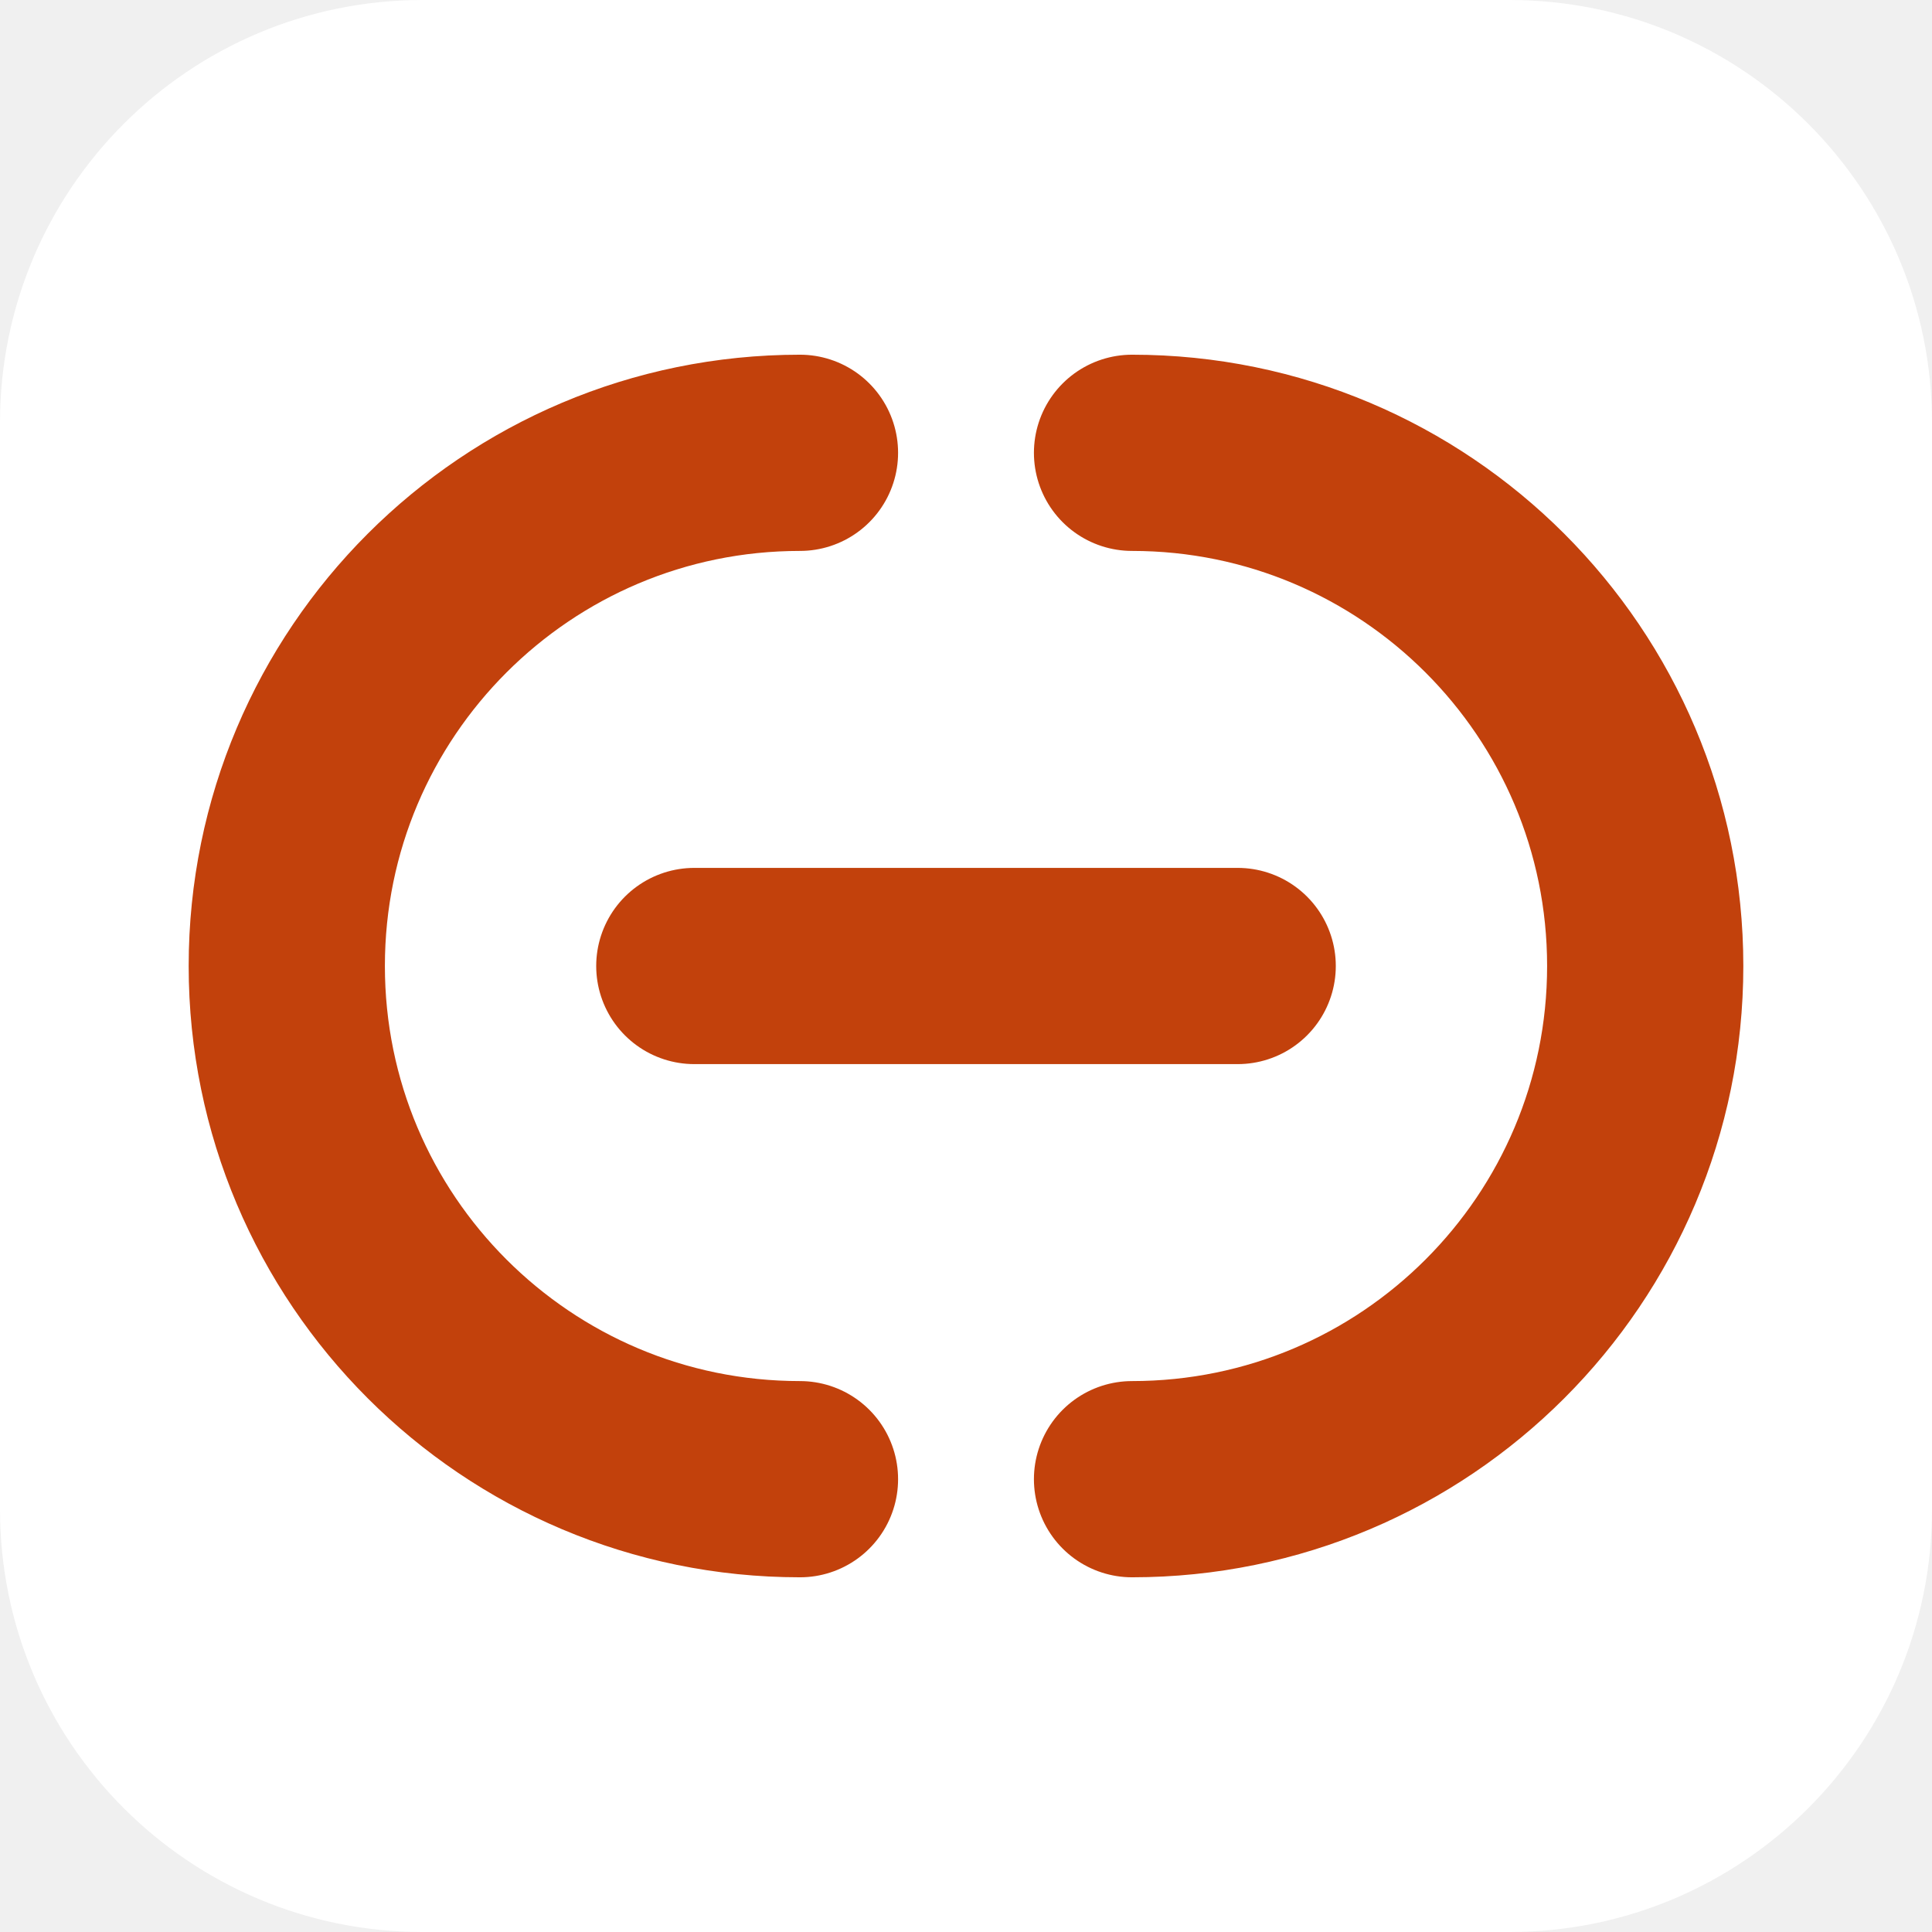
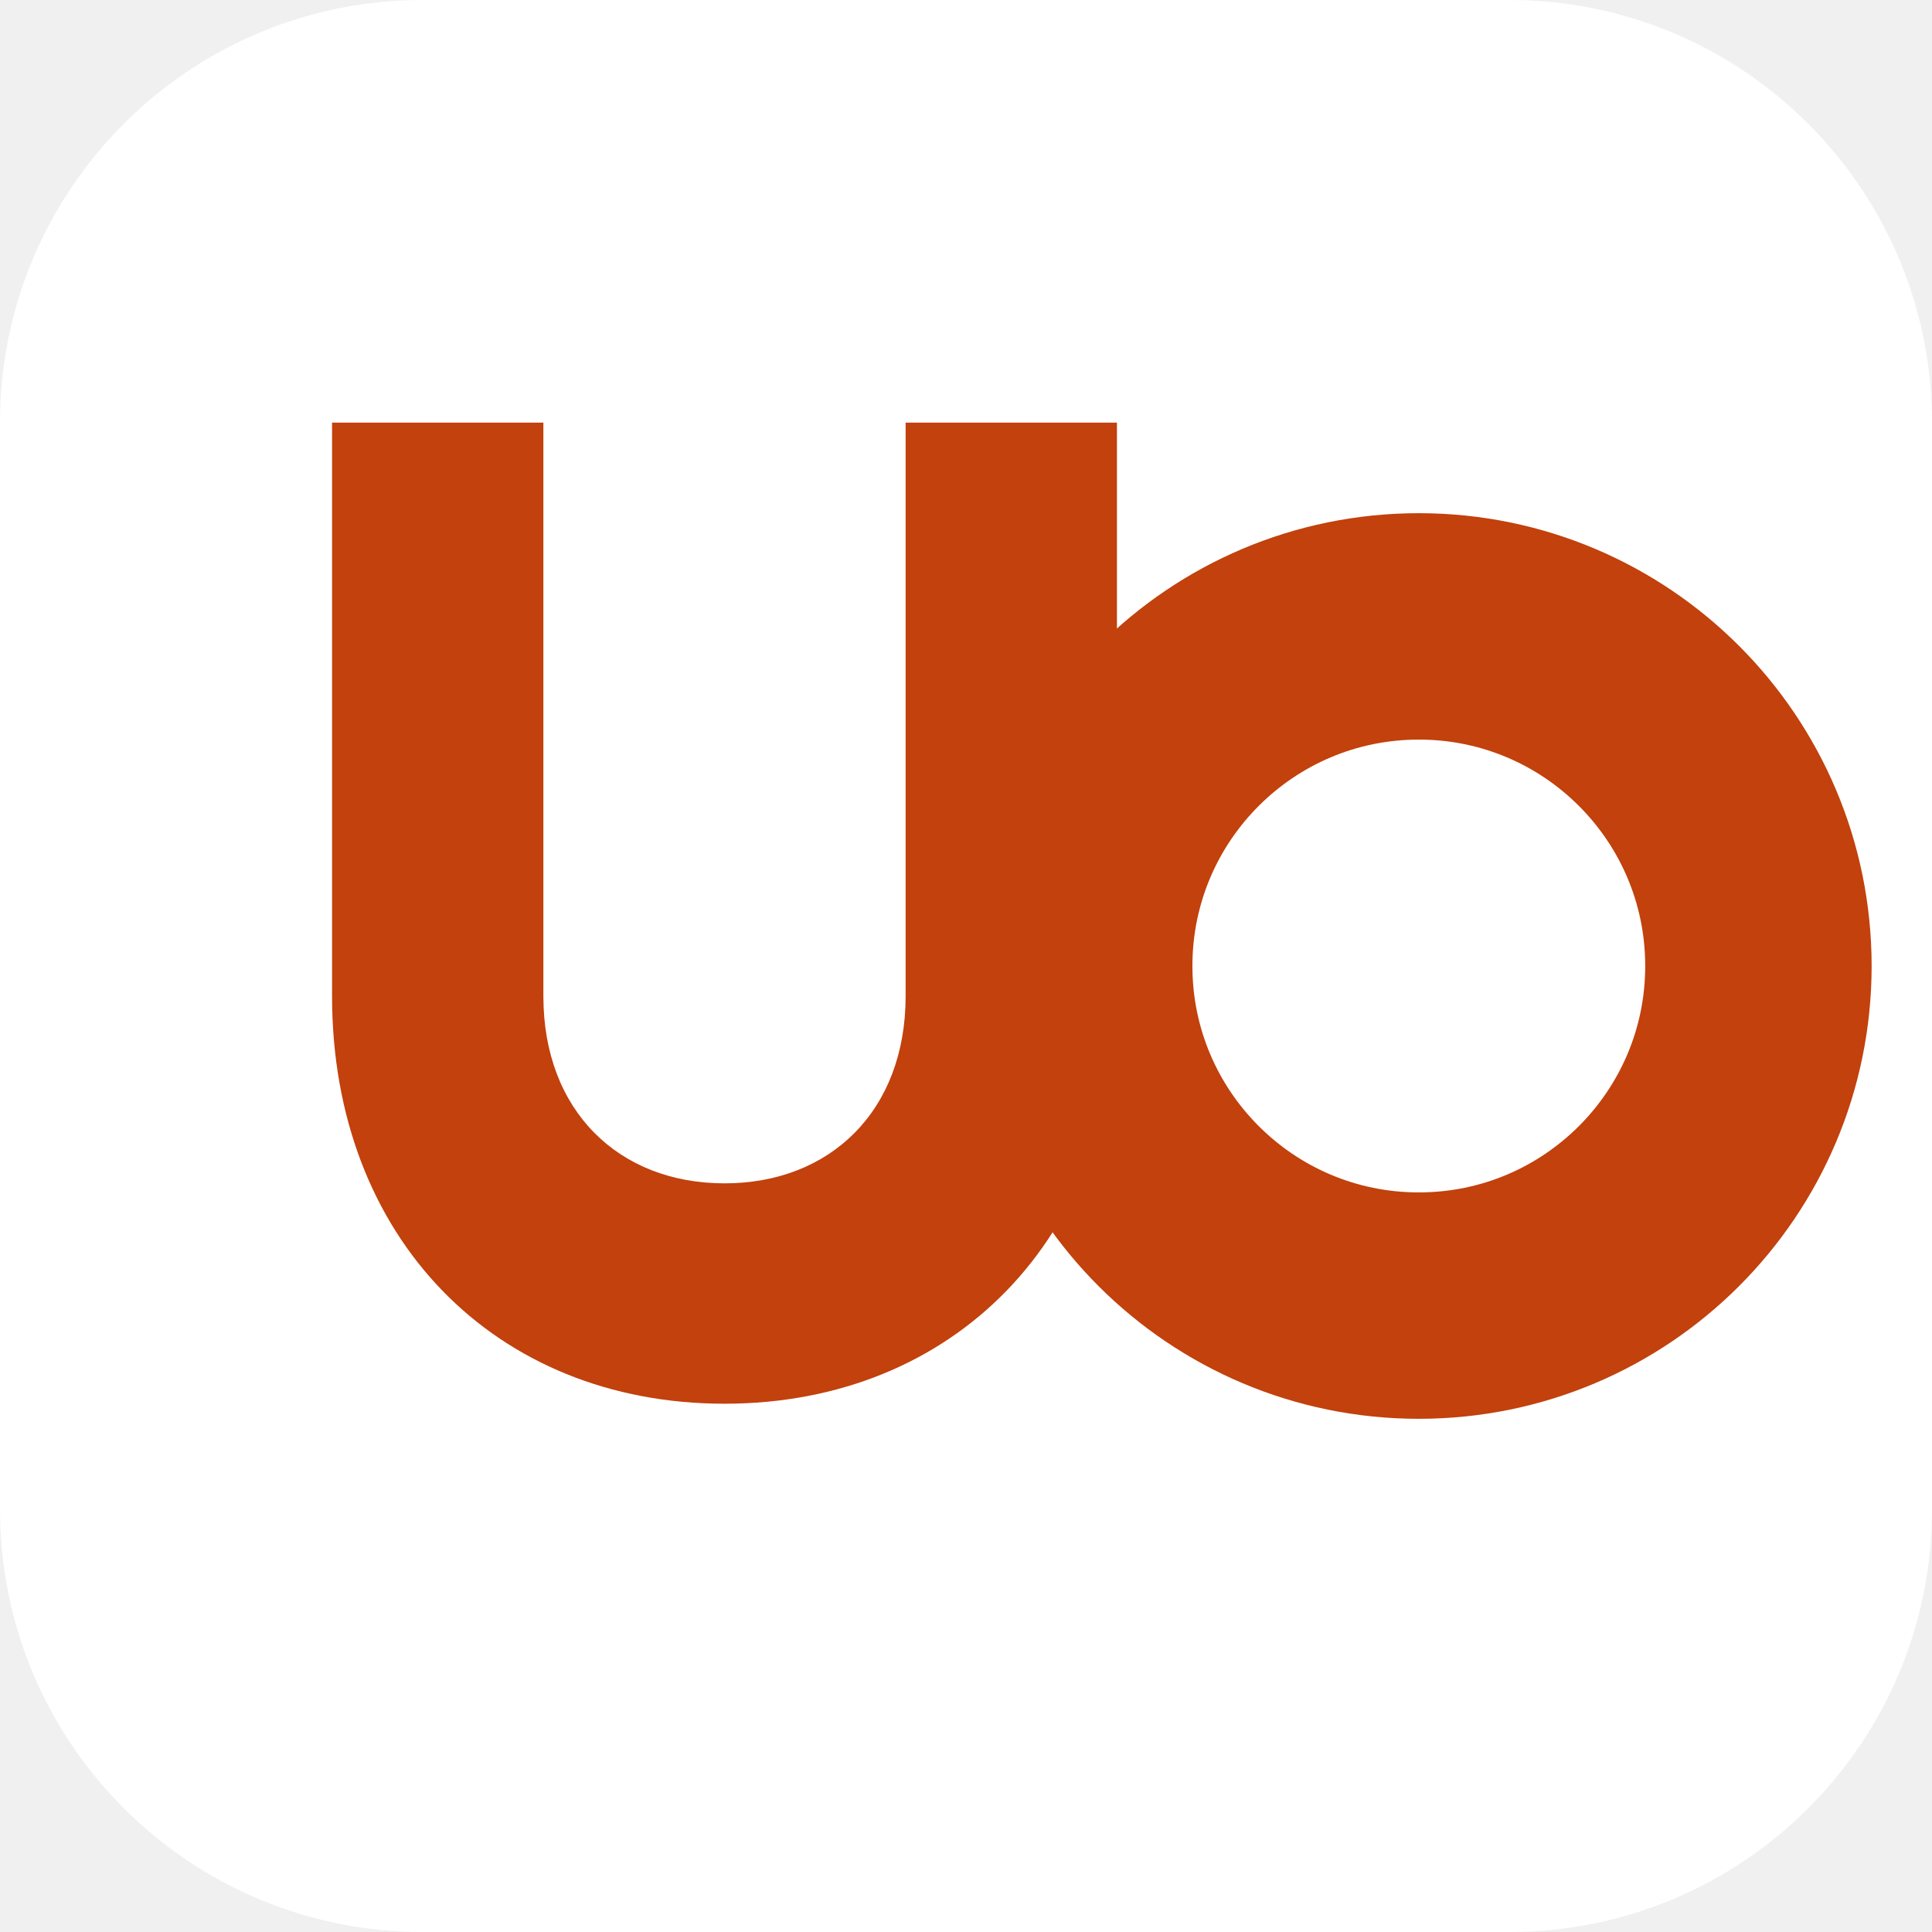
<svg xmlns="http://www.w3.org/2000/svg" viewBox="0 0 64 64" role="img" aria-label="UnionOps">
  <rect width="64" height="64" rx="14" fill="#FFFFFF" />
-   <g fill="none" stroke="#C2410C" stroke-width="6.5" stroke-linecap="round" stroke-linejoin="round">
-     <path d="M26.5 15A17 17 0 0 0 26.5 49" />
-     <path d="M37.5 15A17 17 0 0 1 37.5 49" />
-     <path d="M23 32h18" />
-   </g>
+   <path fill="#C2410C" d="M11 14h7v19c0 3.8 2.5 6.2 6 6.2s6-2.4 6-6.2V14h7v19c0 8-5.4 13.5-13 13.5S11 41 11 33V14z" />
+   <circle cx="47" cy="32" r="11.25" fill="none" stroke="#C2410C" stroke-width="7.5" />
</svg>
